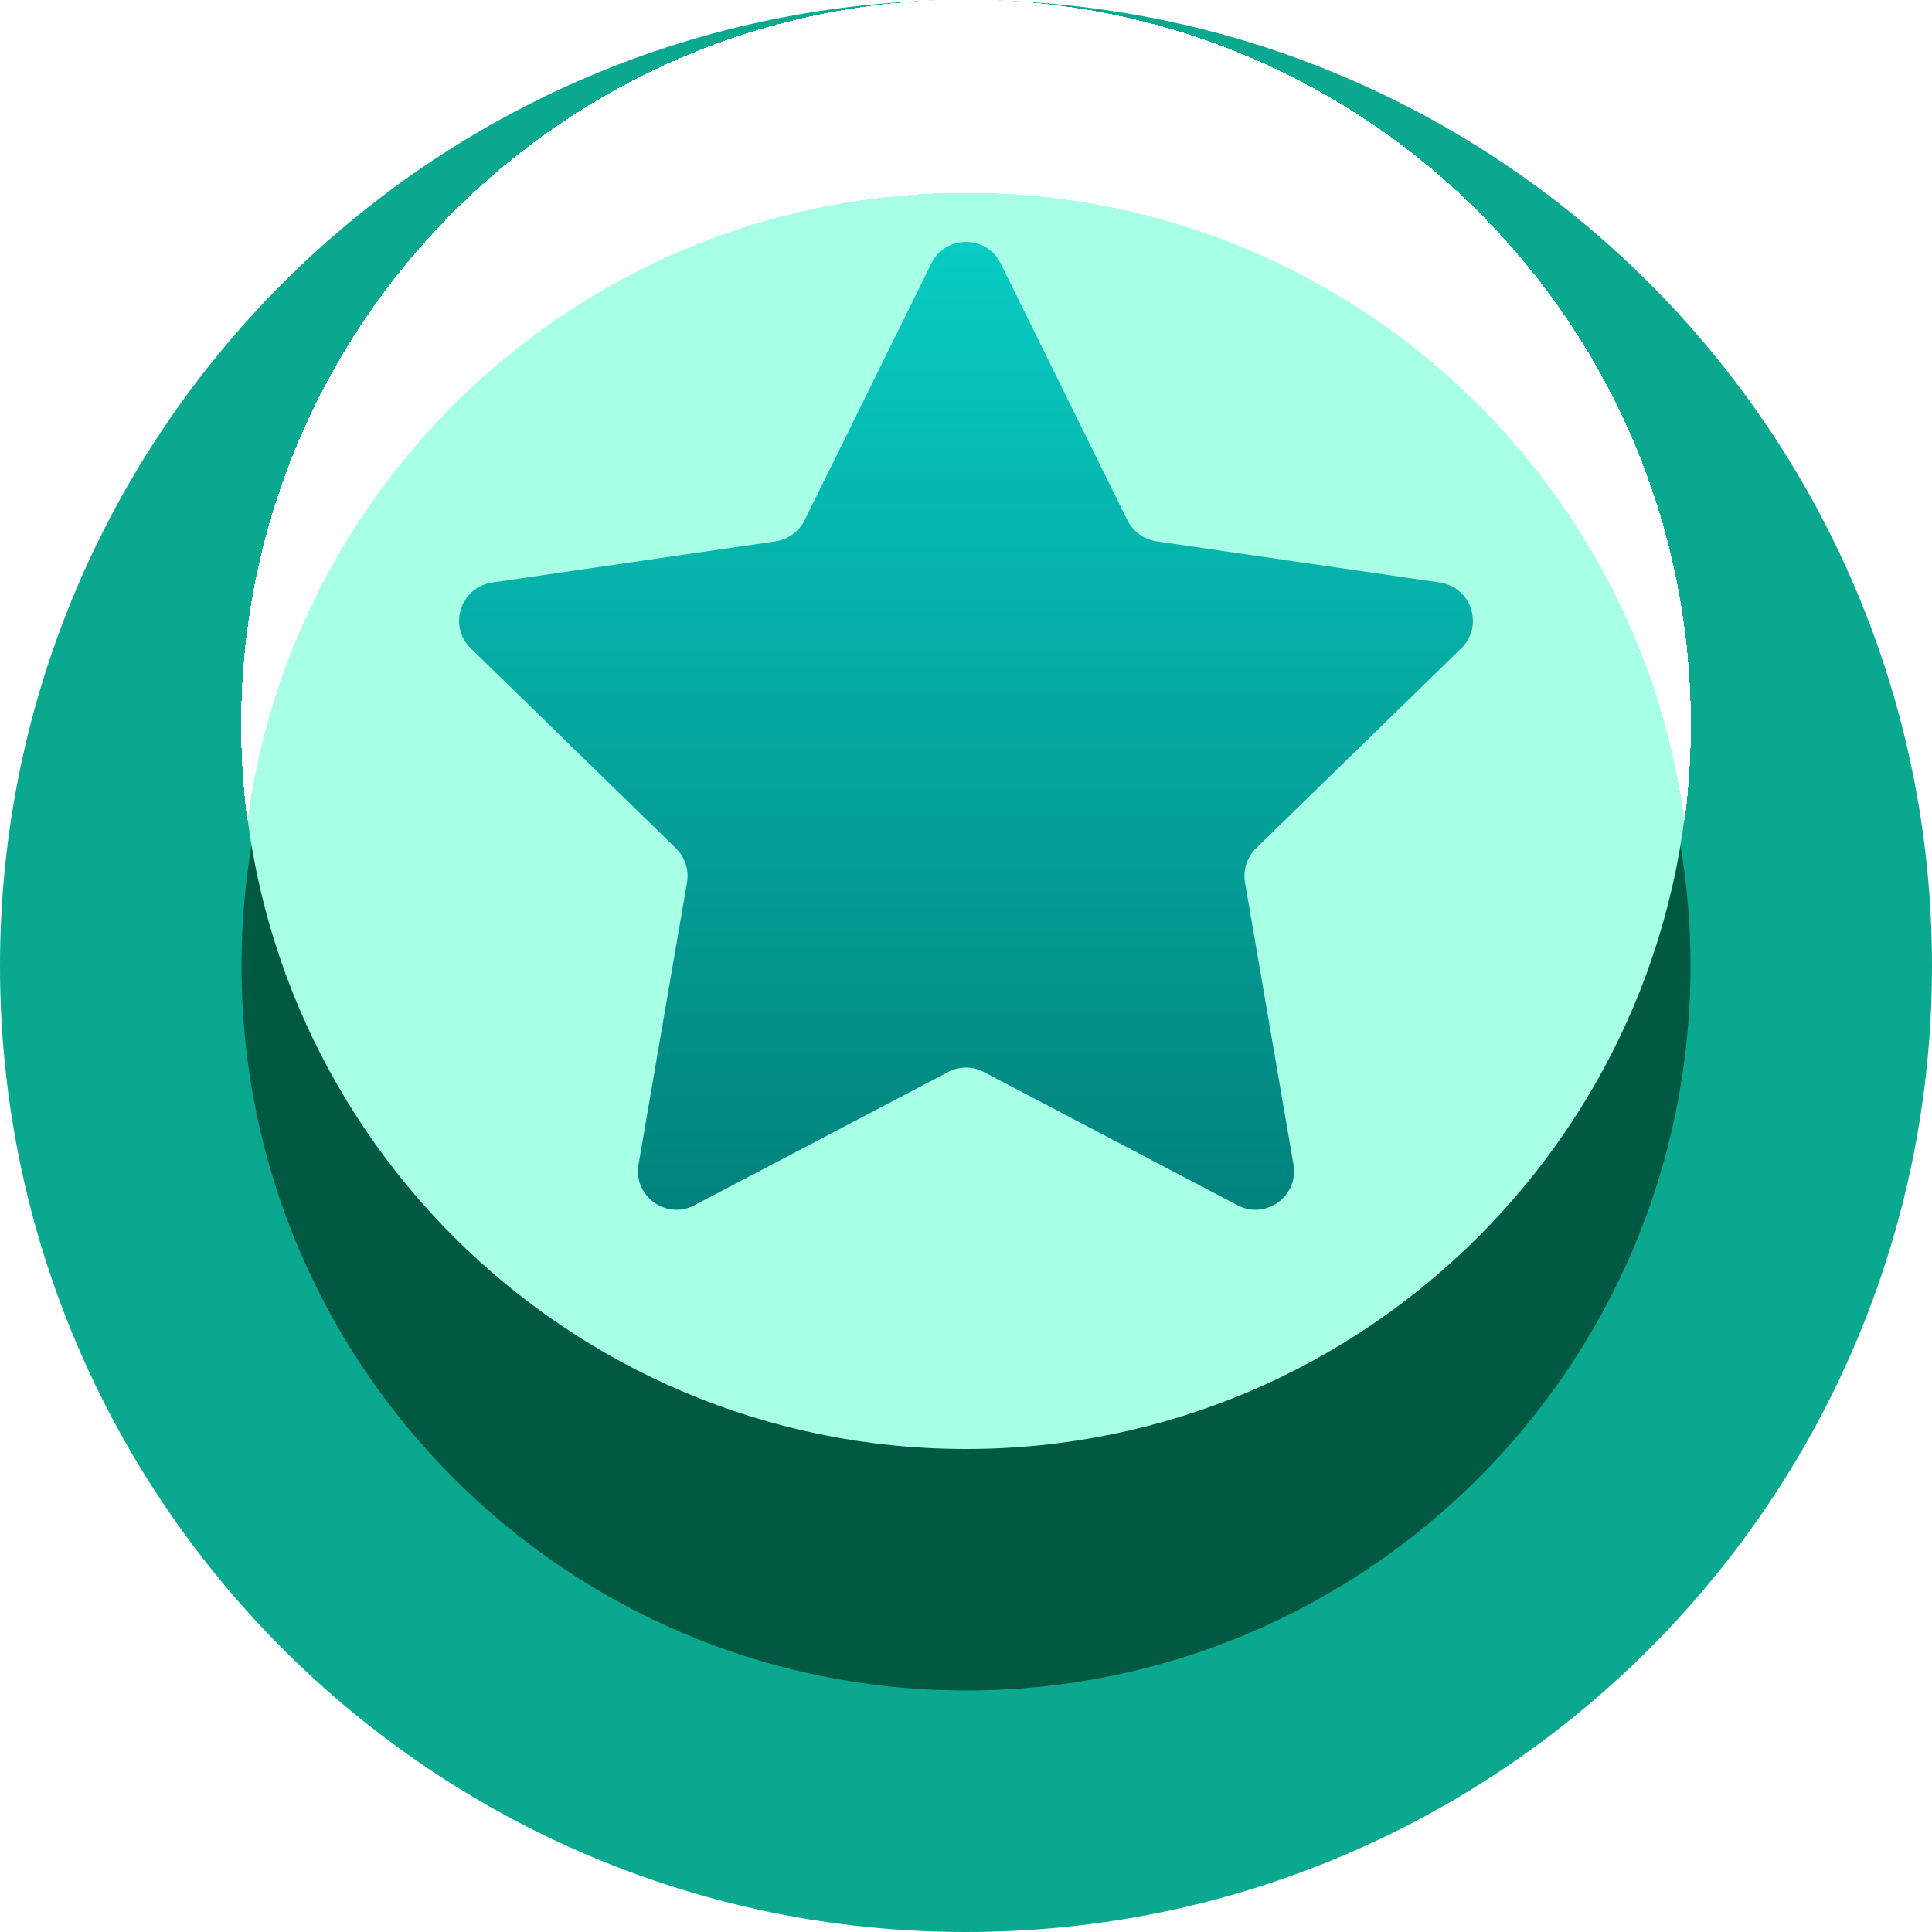
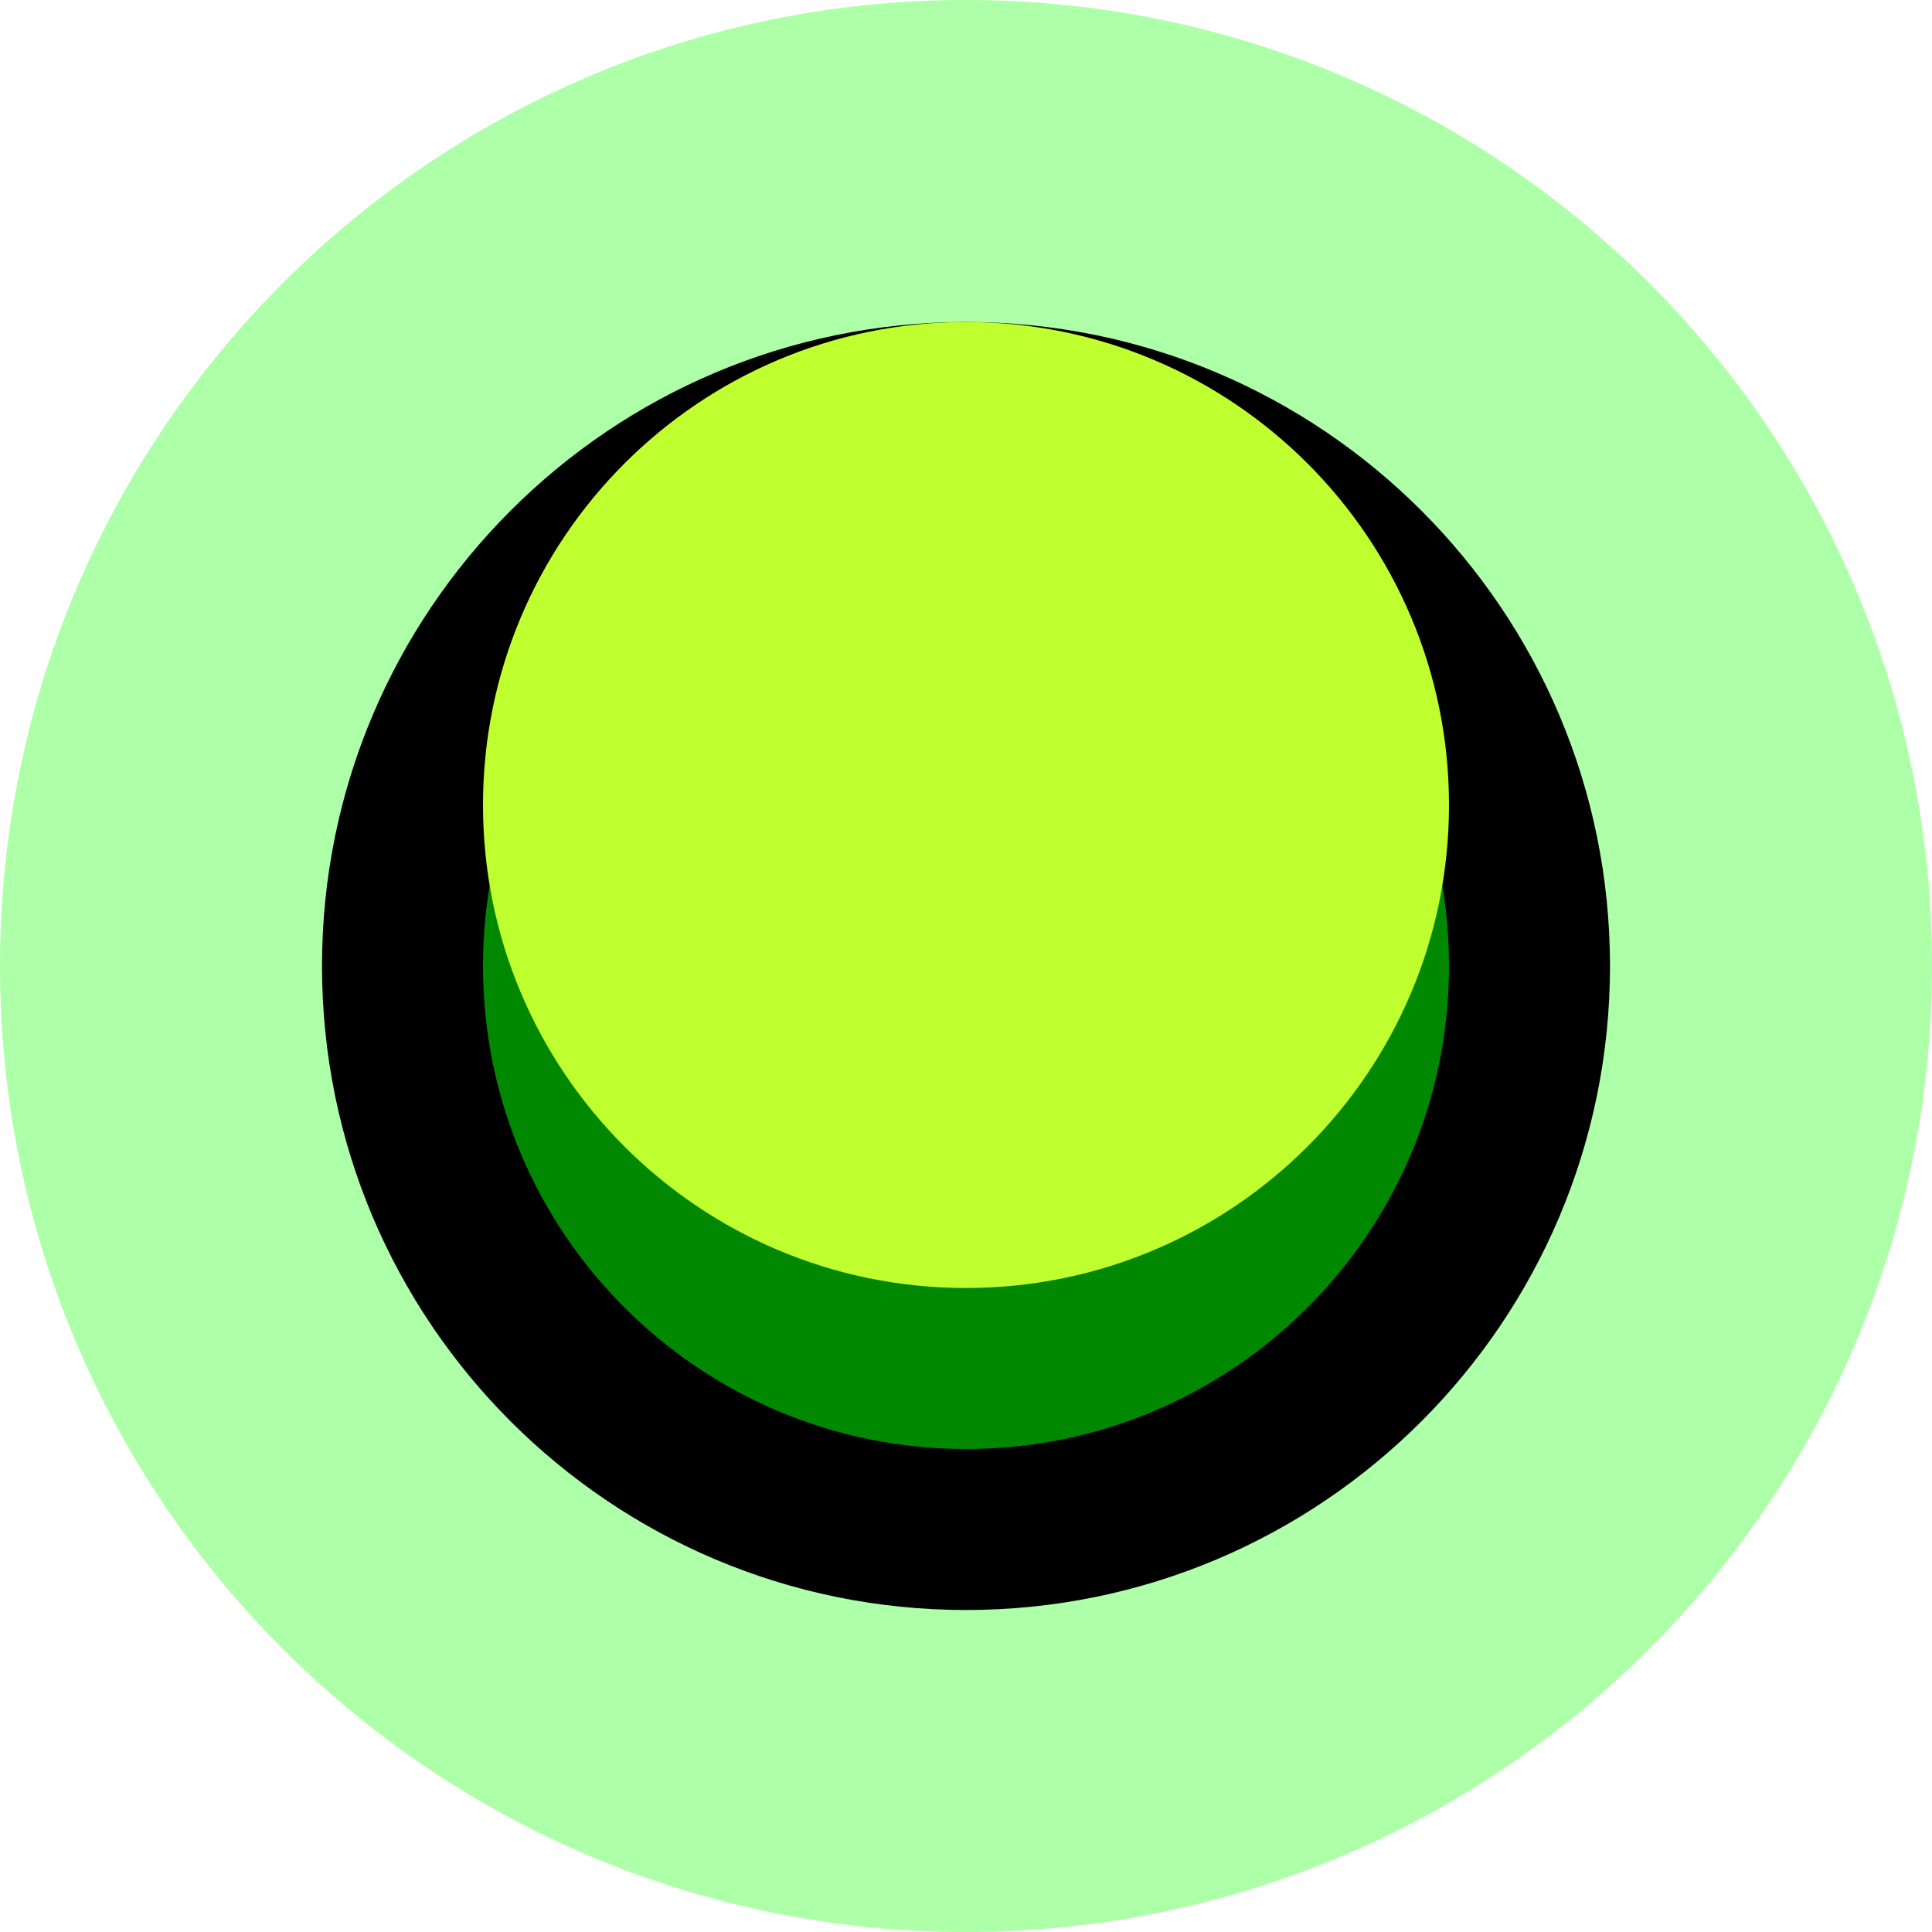
- <svg xmlns="http://www.w3.org/2000/svg" width="10" height="10" viewBox="0 0 10 10" fill="none">
-   <circle cx="5" cy="5" r="5" fill="#0AA98F" />
-   <circle cx="5" cy="5" r="3.75" fill="#005940" />
-   <g filter="url(#filter0_i_7554_11831)">
-     <circle cx="5" cy="3.75" r="3.75" fill="#A7FFE6" />
-   </g>
-   <path d="M4.821 1.363C4.894 1.215 5.106 1.215 5.179 1.363L5.835 2.692C5.864 2.751 5.921 2.792 5.986 2.802L7.452 3.015C7.616 3.039 7.682 3.24 7.563 3.356L6.502 4.39C6.455 4.436 6.433 4.502 6.444 4.567L6.695 6.028C6.723 6.191 6.551 6.316 6.405 6.238L5.093 5.549C5.035 5.518 4.965 5.518 4.907 5.549L3.595 6.238C3.449 6.316 3.277 6.191 3.305 6.028L3.556 4.567C3.567 4.502 3.545 4.436 3.498 4.39L2.437 3.356C2.318 3.24 2.384 3.039 2.548 3.015L4.014 2.802C4.079 2.792 4.136 2.751 4.165 2.692L4.821 1.363Z" fill="url(#paint0_linear_7554_11831)" />
-   <defs>
-     <filter id="filter0_i_7554_11831" x="1.25" y="0" width="7.5" height="7.5" filterUnits="userSpaceOnUse" color-interpolation-filters="sRGB">
-       <feFlood flood-opacity="0" result="BackgroundImageFix" />
-       <feBlend mode="normal" in="SourceGraphic" in2="BackgroundImageFix" result="shape" />
-       <feColorMatrix in="SourceAlpha" type="matrix" values="0 0 0 0 0 0 0 0 0 0 0 0 0 0 0 0 0 0 127 0" result="hardAlpha" />
-       <feOffset dy="1" />
-       <feComposite in2="hardAlpha" operator="arithmetic" k2="-1" k3="1" />
-       <feColorMatrix type="matrix" values="0 0 0 0 1 0 0 0 0 1 0 0 0 0 1 0 0 0 1 0" />
-       <feBlend mode="normal" in2="shape" result="effect1_innerShadow_7554_11831" />
-     </filter>
-     <linearGradient id="paint0_linear_7554_11831" x1="5" y1="1" x2="5" y2="7" gradientUnits="userSpaceOnUse">
-       <stop stop-color="#08CFC5" />
-       <stop offset="1" stop-color="#007872" />
-     </linearGradient>
-   </defs>
+ <svg xmlns="http://www.w3.org/2000/svg" width="12" height="12" viewBox="0 0 12 12" fill="none">
+   <circle cx="6" cy="6" r="6" fill="#76FF6E" fill-opacity="0.6" />
+   <circle cx="6" cy="6" r="4" fill="black" />
+   <circle cx="6" cy="6" r="3" fill="#008900" />
+   <circle cx="6" cy="5" r="3" fill="#C0FF2F" />
</svg>
